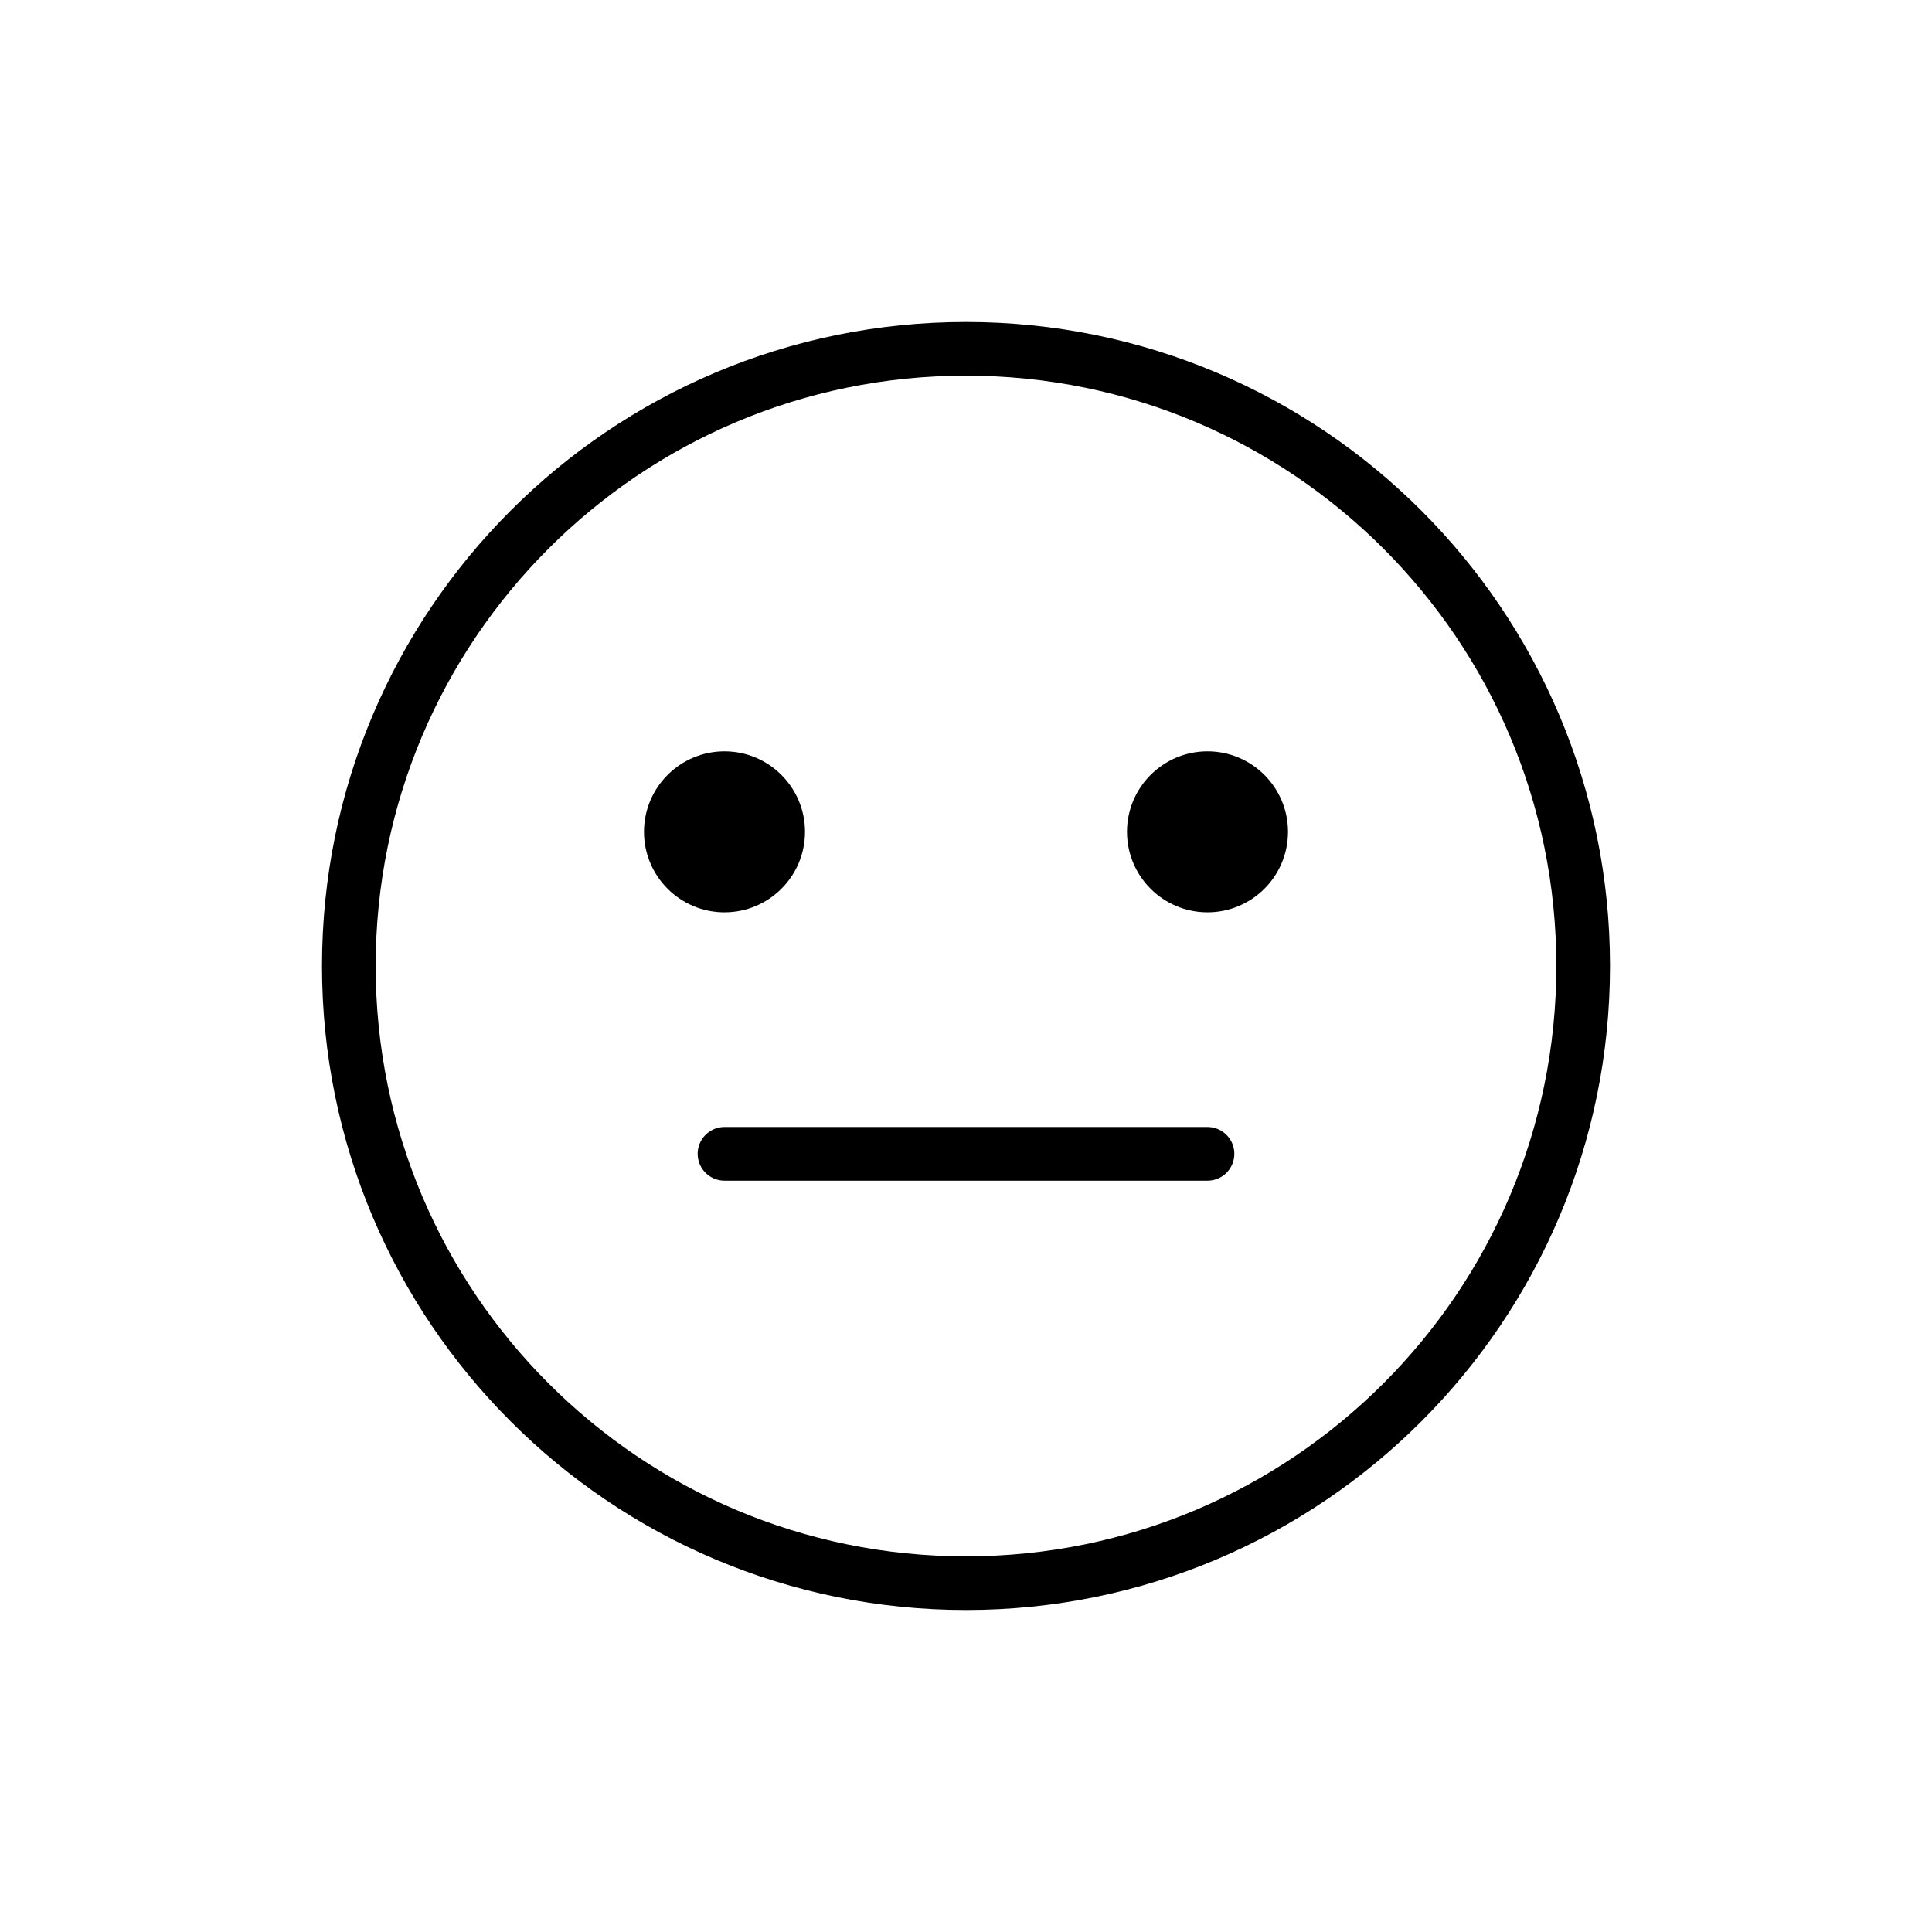
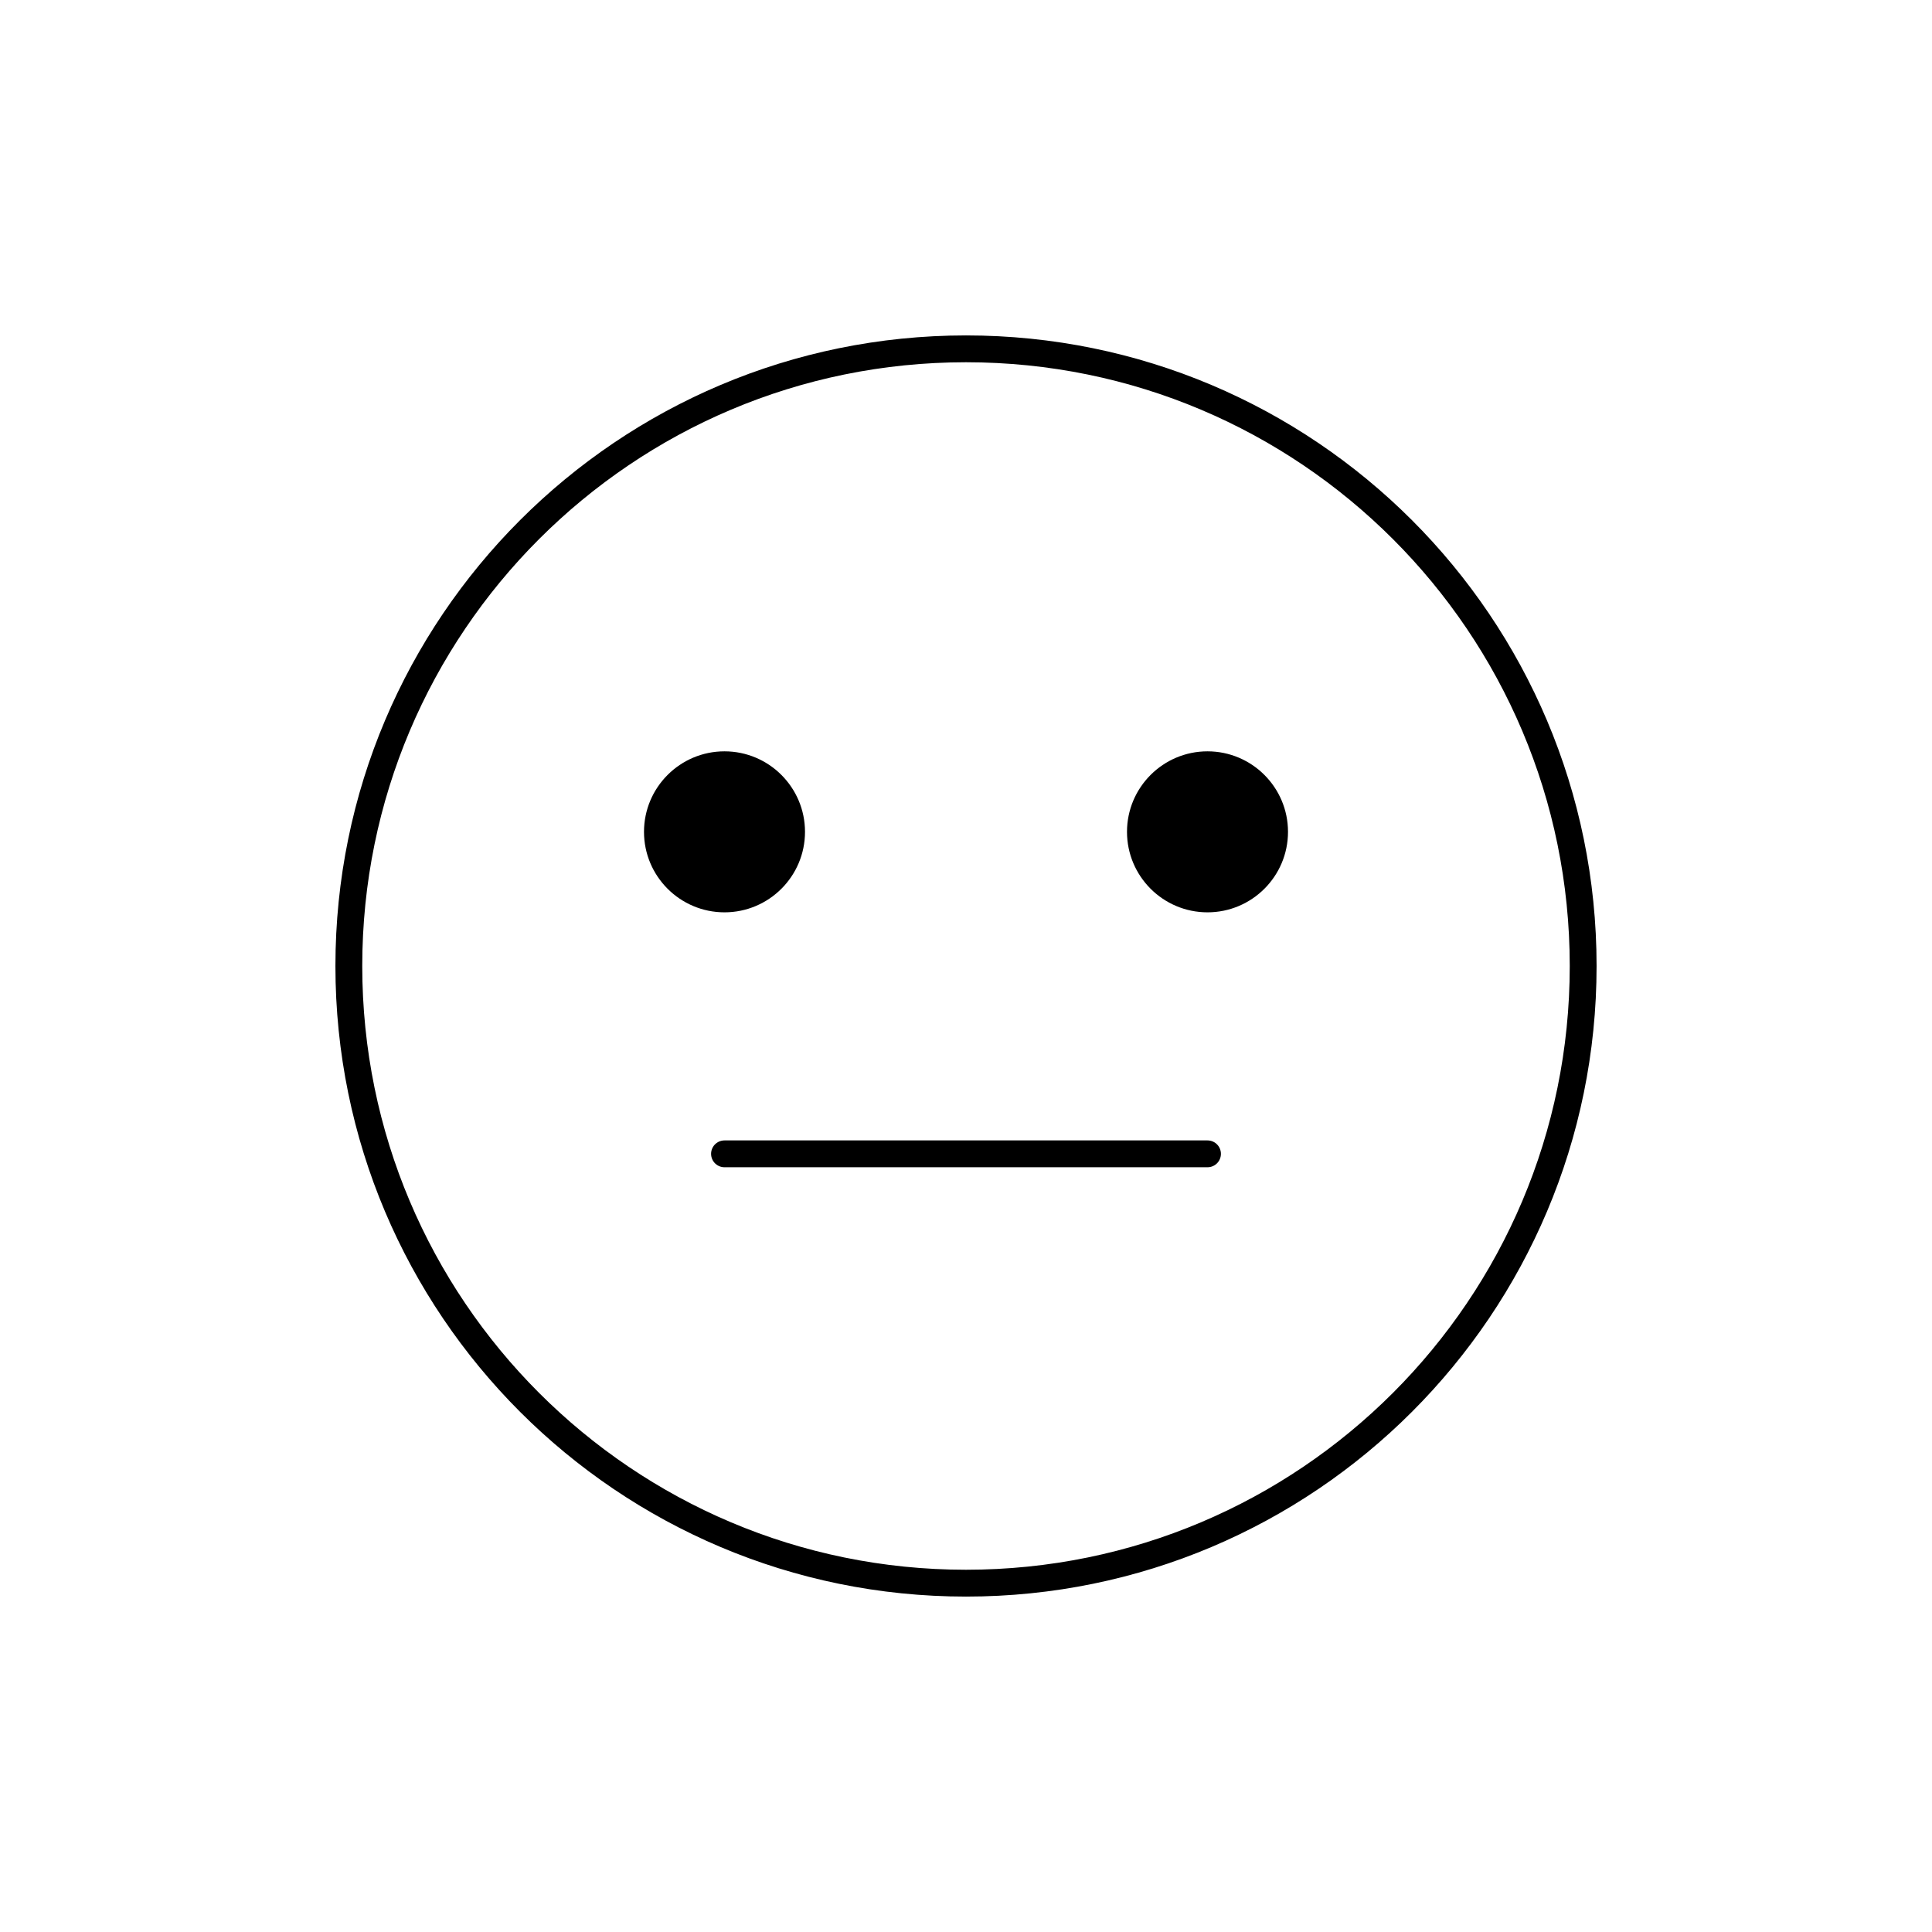
<svg xmlns="http://www.w3.org/2000/svg" id="emoji" viewBox="0 0 72 72">
  <g id="line">
-     <circle cx="36" cy="36" r="23" fill="none" stroke="#000000" stroke-miterlimit="10" stroke-width="2" />
-     <line x1="27" x2="45" y1="43" y2="43" fill="none" stroke="#000000" stroke-linecap="round" stroke-linejoin="round" stroke-miterlimit="10" stroke-width="2" />
+     <circle cx="36" cy="36" r="23" fill="none" stroke="#000000" stroke-miterlimit="10" stroke-width="1" vector-effect="non-scaling-stroke" />
+     <line x1="27" x2="45" y1="43" y2="43" fill="none" stroke="#000000" stroke-linecap="round" stroke-linejoin="round" stroke-miterlimit="10" stroke-width="1" vector-effect="non-scaling-stroke" />
    <path d="M30,31c0,1.657-1.345,3-3,3c-1.655,0-3-1.343-3-3c0-1.655,1.345-3,3-3C28.655,28,30,29.345,30,31" />
    <path d="M48,31c0,1.657-1.345,3-3,3s-3-1.343-3-3c0-1.655,1.345-3,3-3S48,29.345,48,31" />
  </g>
</svg>
